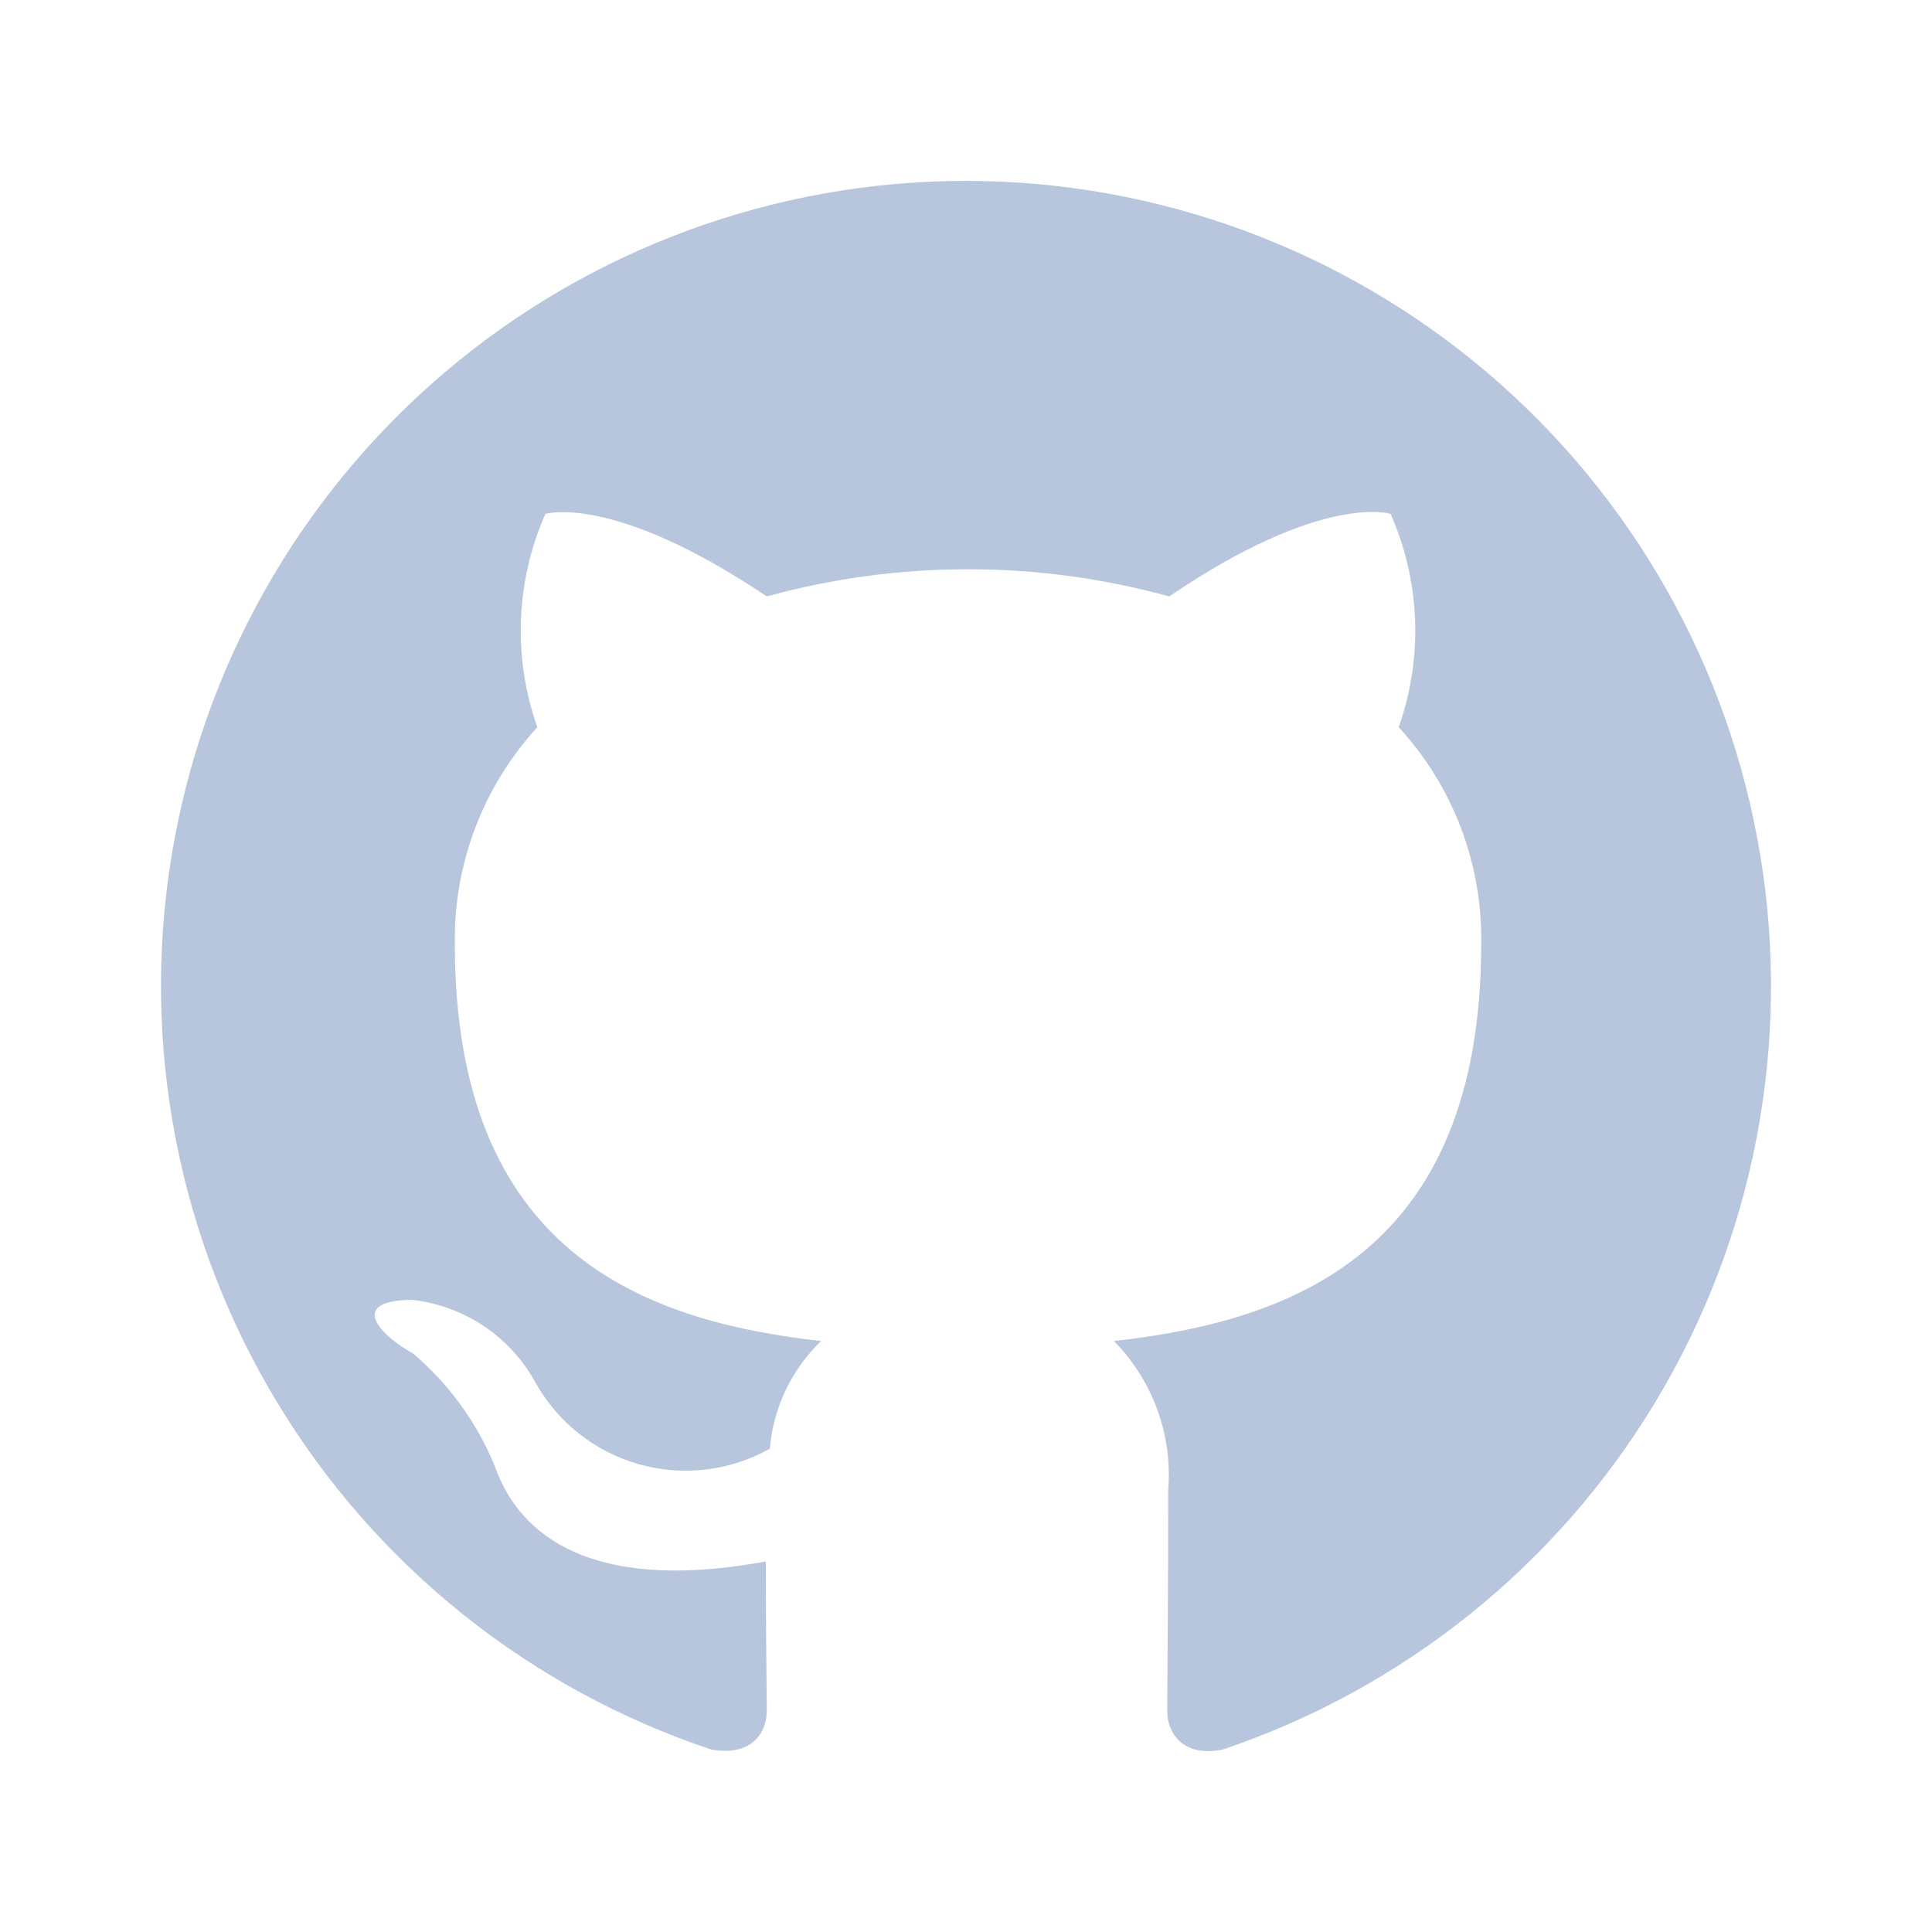
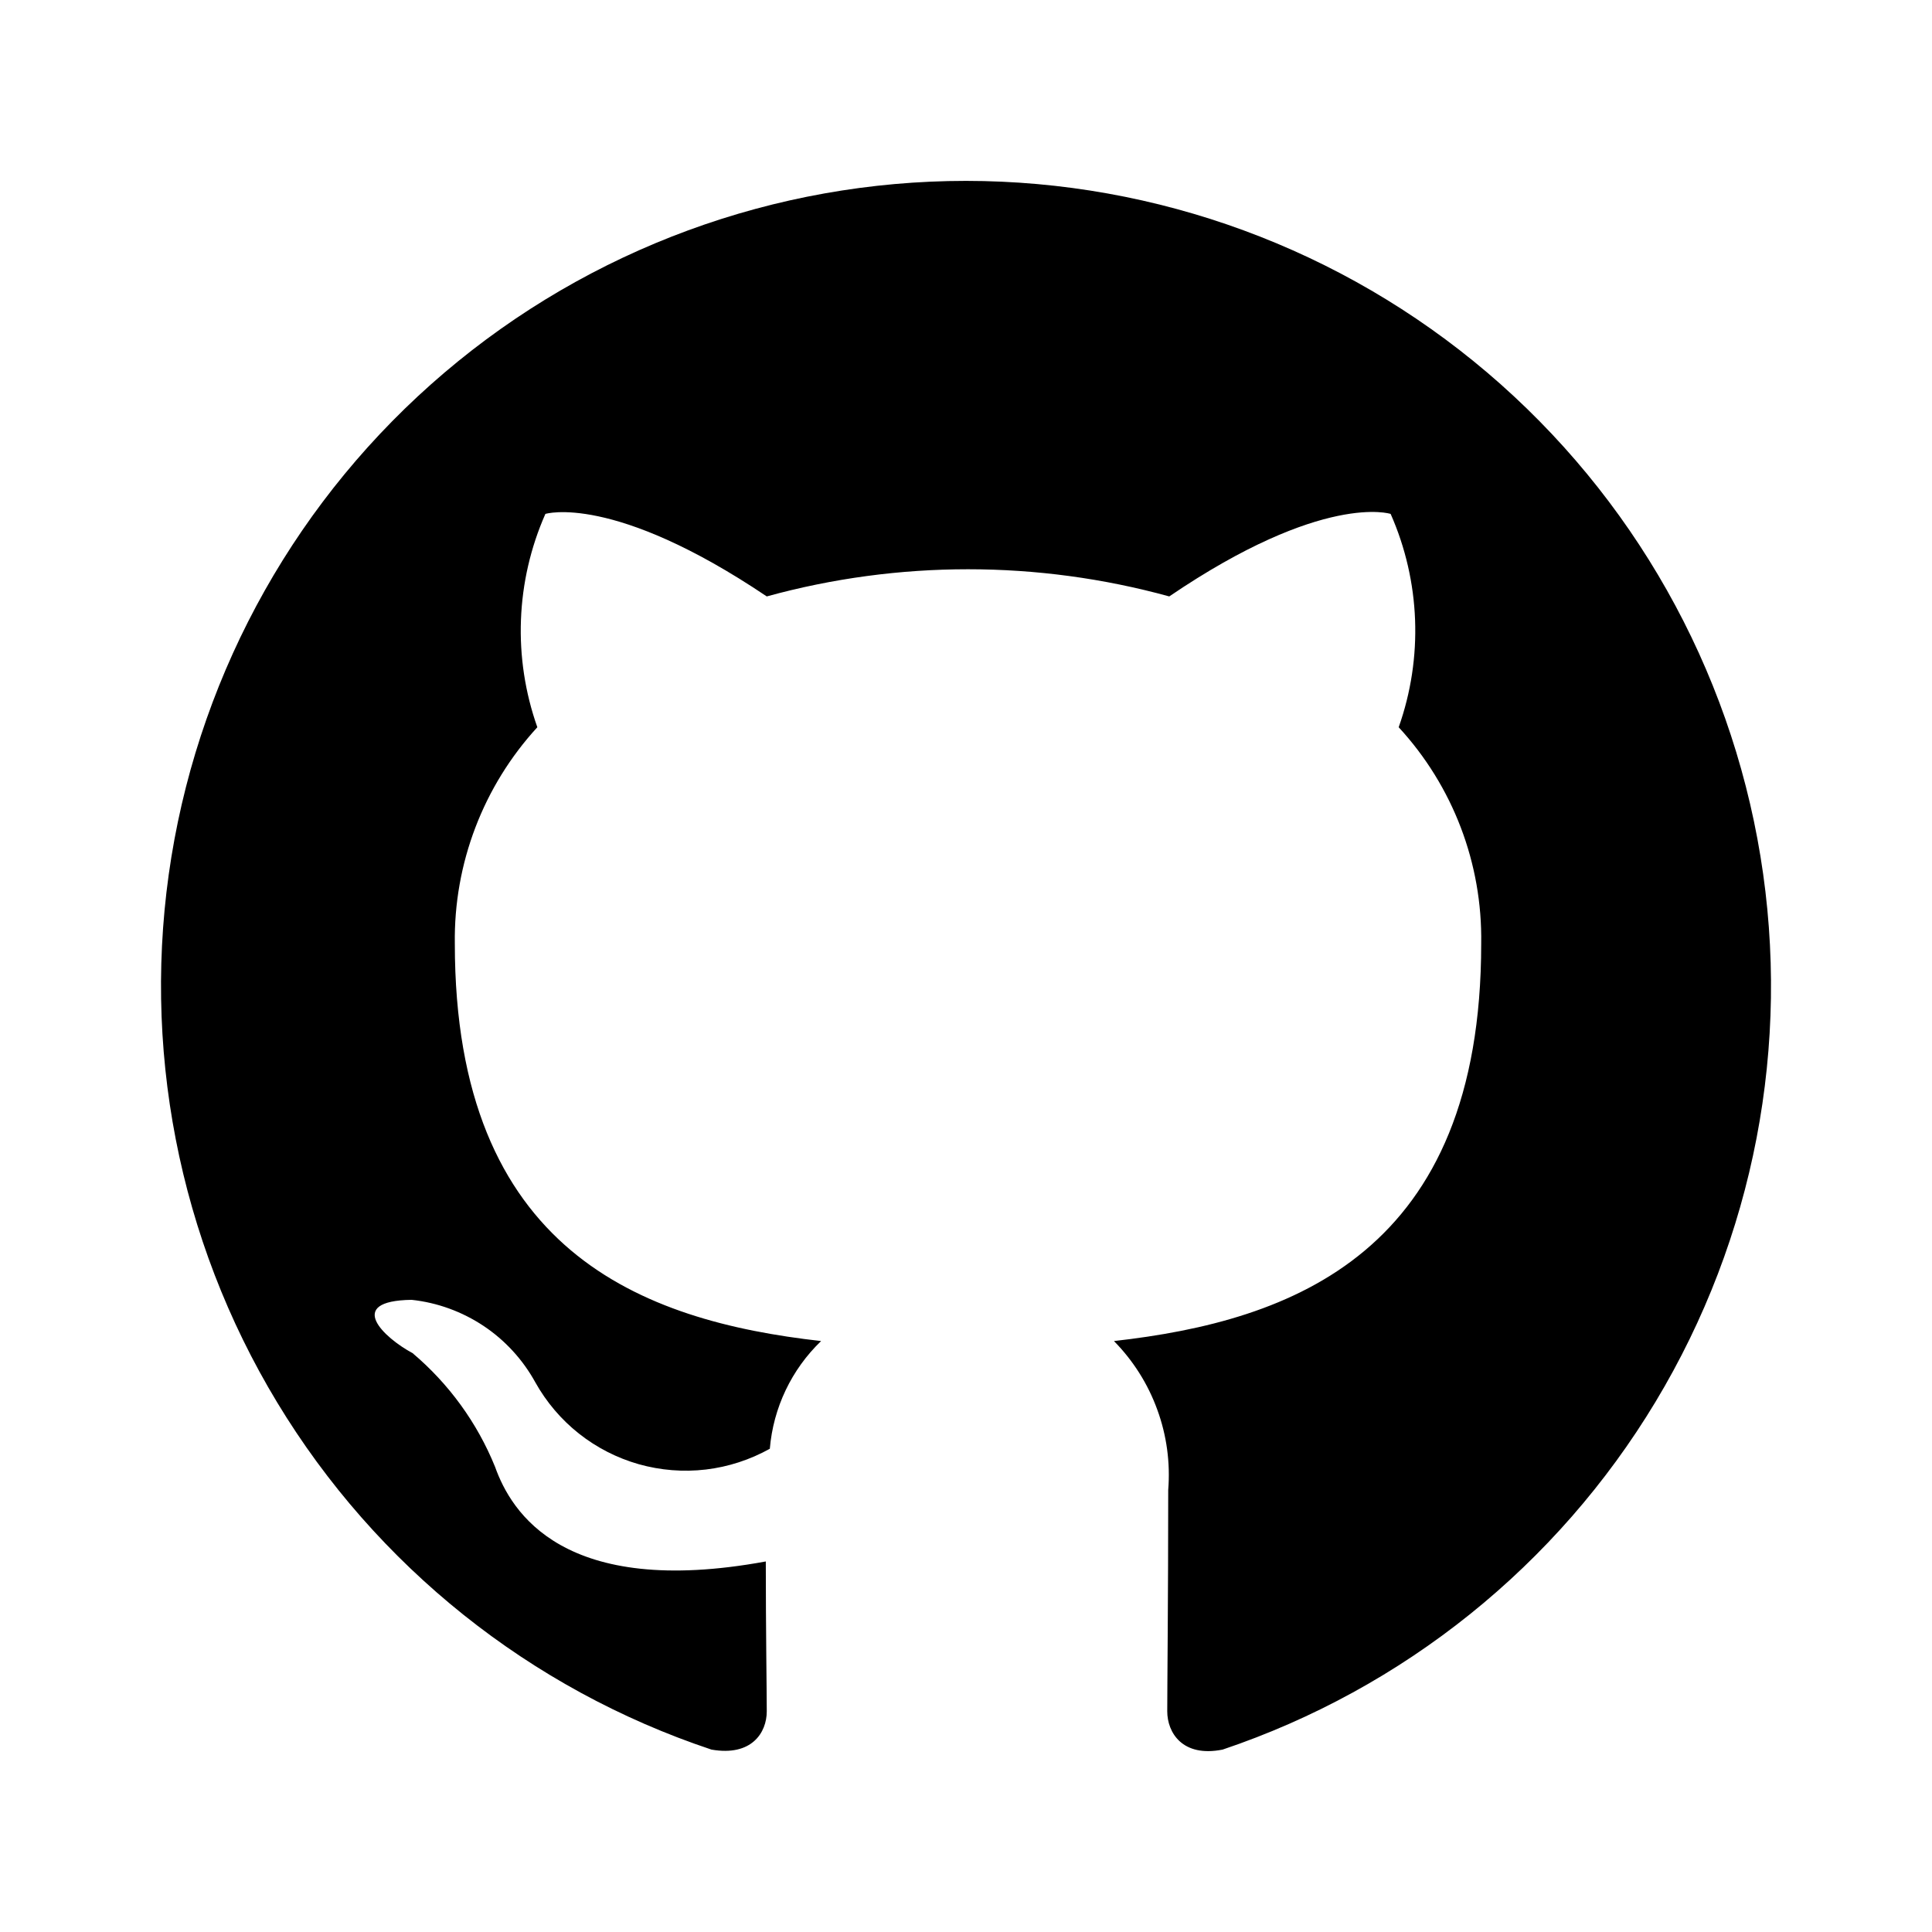
<svg xmlns="http://www.w3.org/2000/svg" width="24" height="24" viewBox="0 0 24 24" fill="none">
-   <path d="M12 2.247C9.626 2.247 7.328 3.092 5.52 4.63C3.711 6.169 2.51 8.301 2.129 10.645C1.749 12.989 2.215 15.392 3.444 17.423C4.673 19.455 6.585 20.983 8.838 21.734C9.338 21.822 9.525 21.522 9.525 21.259C9.525 21.022 9.513 20.234 9.513 19.397C7 19.859 6.35 18.784 6.15 18.222C5.928 17.674 5.576 17.19 5.125 16.809C4.775 16.622 4.275 16.159 5.113 16.147C5.432 16.181 5.739 16.293 6.007 16.471C6.274 16.649 6.495 16.89 6.65 17.172C6.787 17.417 6.971 17.634 7.191 17.808C7.412 17.983 7.665 18.112 7.935 18.189C8.206 18.265 8.489 18.288 8.768 18.255C9.047 18.222 9.317 18.134 9.563 17.997C9.606 17.488 9.832 17.013 10.2 16.659C7.975 16.409 5.65 15.547 5.65 11.722C5.636 10.728 6.003 9.766 6.675 9.034C6.369 8.17 6.405 7.222 6.775 6.384C6.775 6.384 7.612 6.122 9.525 7.409C11.161 6.959 12.889 6.959 14.525 7.409C16.438 6.109 17.275 6.384 17.275 6.384C17.645 7.222 17.681 8.17 17.375 9.034C18.049 9.765 18.416 10.727 18.4 11.722C18.4 15.559 16.062 16.409 13.838 16.659C14.076 16.901 14.26 17.191 14.376 17.511C14.493 17.83 14.539 18.17 14.512 18.509C14.512 19.847 14.5 20.922 14.5 21.259C14.5 21.522 14.688 21.834 15.188 21.734C17.436 20.977 19.343 19.445 20.566 17.413C21.79 15.38 22.252 12.978 21.869 10.637C21.486 8.295 20.283 6.166 18.476 4.629C16.668 3.092 14.373 2.248 12 2.247Z" fill="#B7C6DD" />
+   <path d="M12 2.247C9.626 2.247 7.328 3.092 5.52 4.63C3.711 6.169 2.51 8.301 2.129 10.645C1.749 12.989 2.215 15.392 3.444 17.423C4.673 19.455 6.585 20.983 8.838 21.734C9.338 21.822 9.525 21.522 9.525 21.259C9.525 21.022 9.513 20.234 9.513 19.397C7 19.859 6.35 18.784 6.15 18.222C5.928 17.674 5.576 17.19 5.125 16.809C4.775 16.622 4.275 16.159 5.113 16.147C5.432 16.181 5.739 16.293 6.007 16.471C6.274 16.649 6.495 16.89 6.65 17.172C6.787 17.417 6.971 17.634 7.191 17.808C7.412 17.983 7.665 18.112 7.935 18.189C8.206 18.265 8.489 18.288 8.768 18.255C9.047 18.222 9.317 18.134 9.563 17.997C9.606 17.488 9.832 17.013 10.2 16.659C7.975 16.409 5.65 15.547 5.65 11.722C5.636 10.728 6.003 9.766 6.675 9.034C6.369 8.17 6.405 7.222 6.775 6.384C6.775 6.384 7.612 6.122 9.525 7.409C11.161 6.959 12.889 6.959 14.525 7.409C16.438 6.109 17.275 6.384 17.275 6.384C17.645 7.222 17.681 8.17 17.375 9.034C18.049 9.765 18.416 10.727 18.4 11.722C18.4 15.559 16.062 16.409 13.838 16.659C14.076 16.901 14.26 17.191 14.376 17.511C14.493 17.83 14.539 18.17 14.512 18.509C14.512 19.847 14.5 20.922 14.5 21.259C14.5 21.522 14.688 21.834 15.188 21.734C17.436 20.977 19.343 19.445 20.566 17.413C21.79 15.38 22.252 12.978 21.869 10.637C21.486 8.295 20.283 6.166 18.476 4.629C16.668 3.092 14.373 2.248 12 2.247Z" fill="currentColor" />
</svg>
